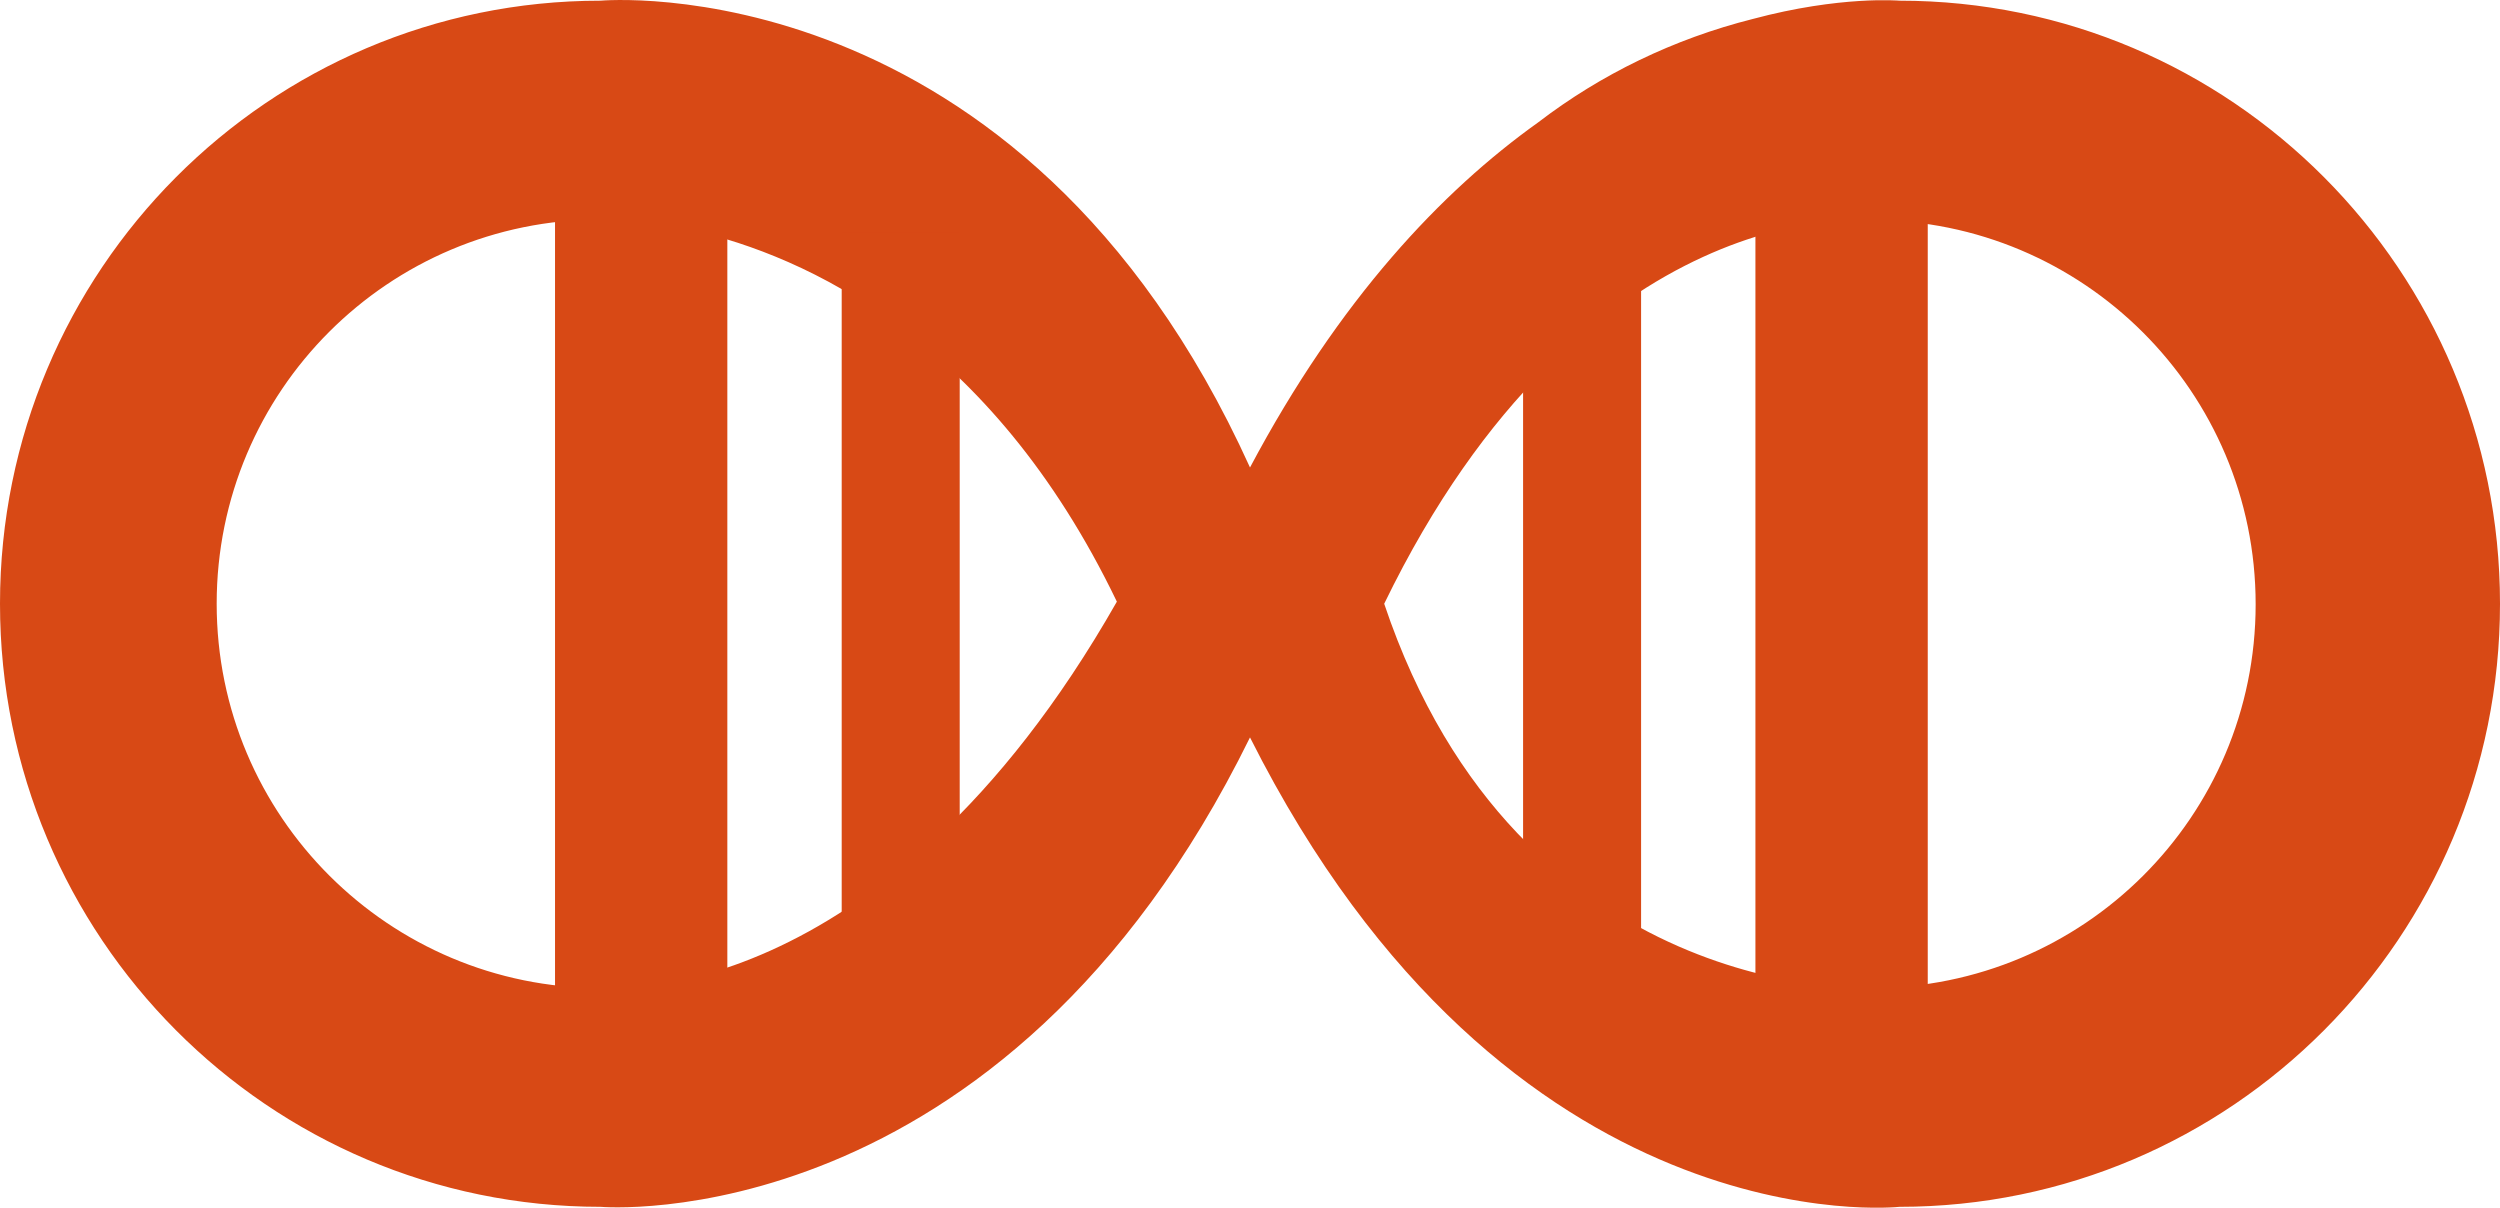
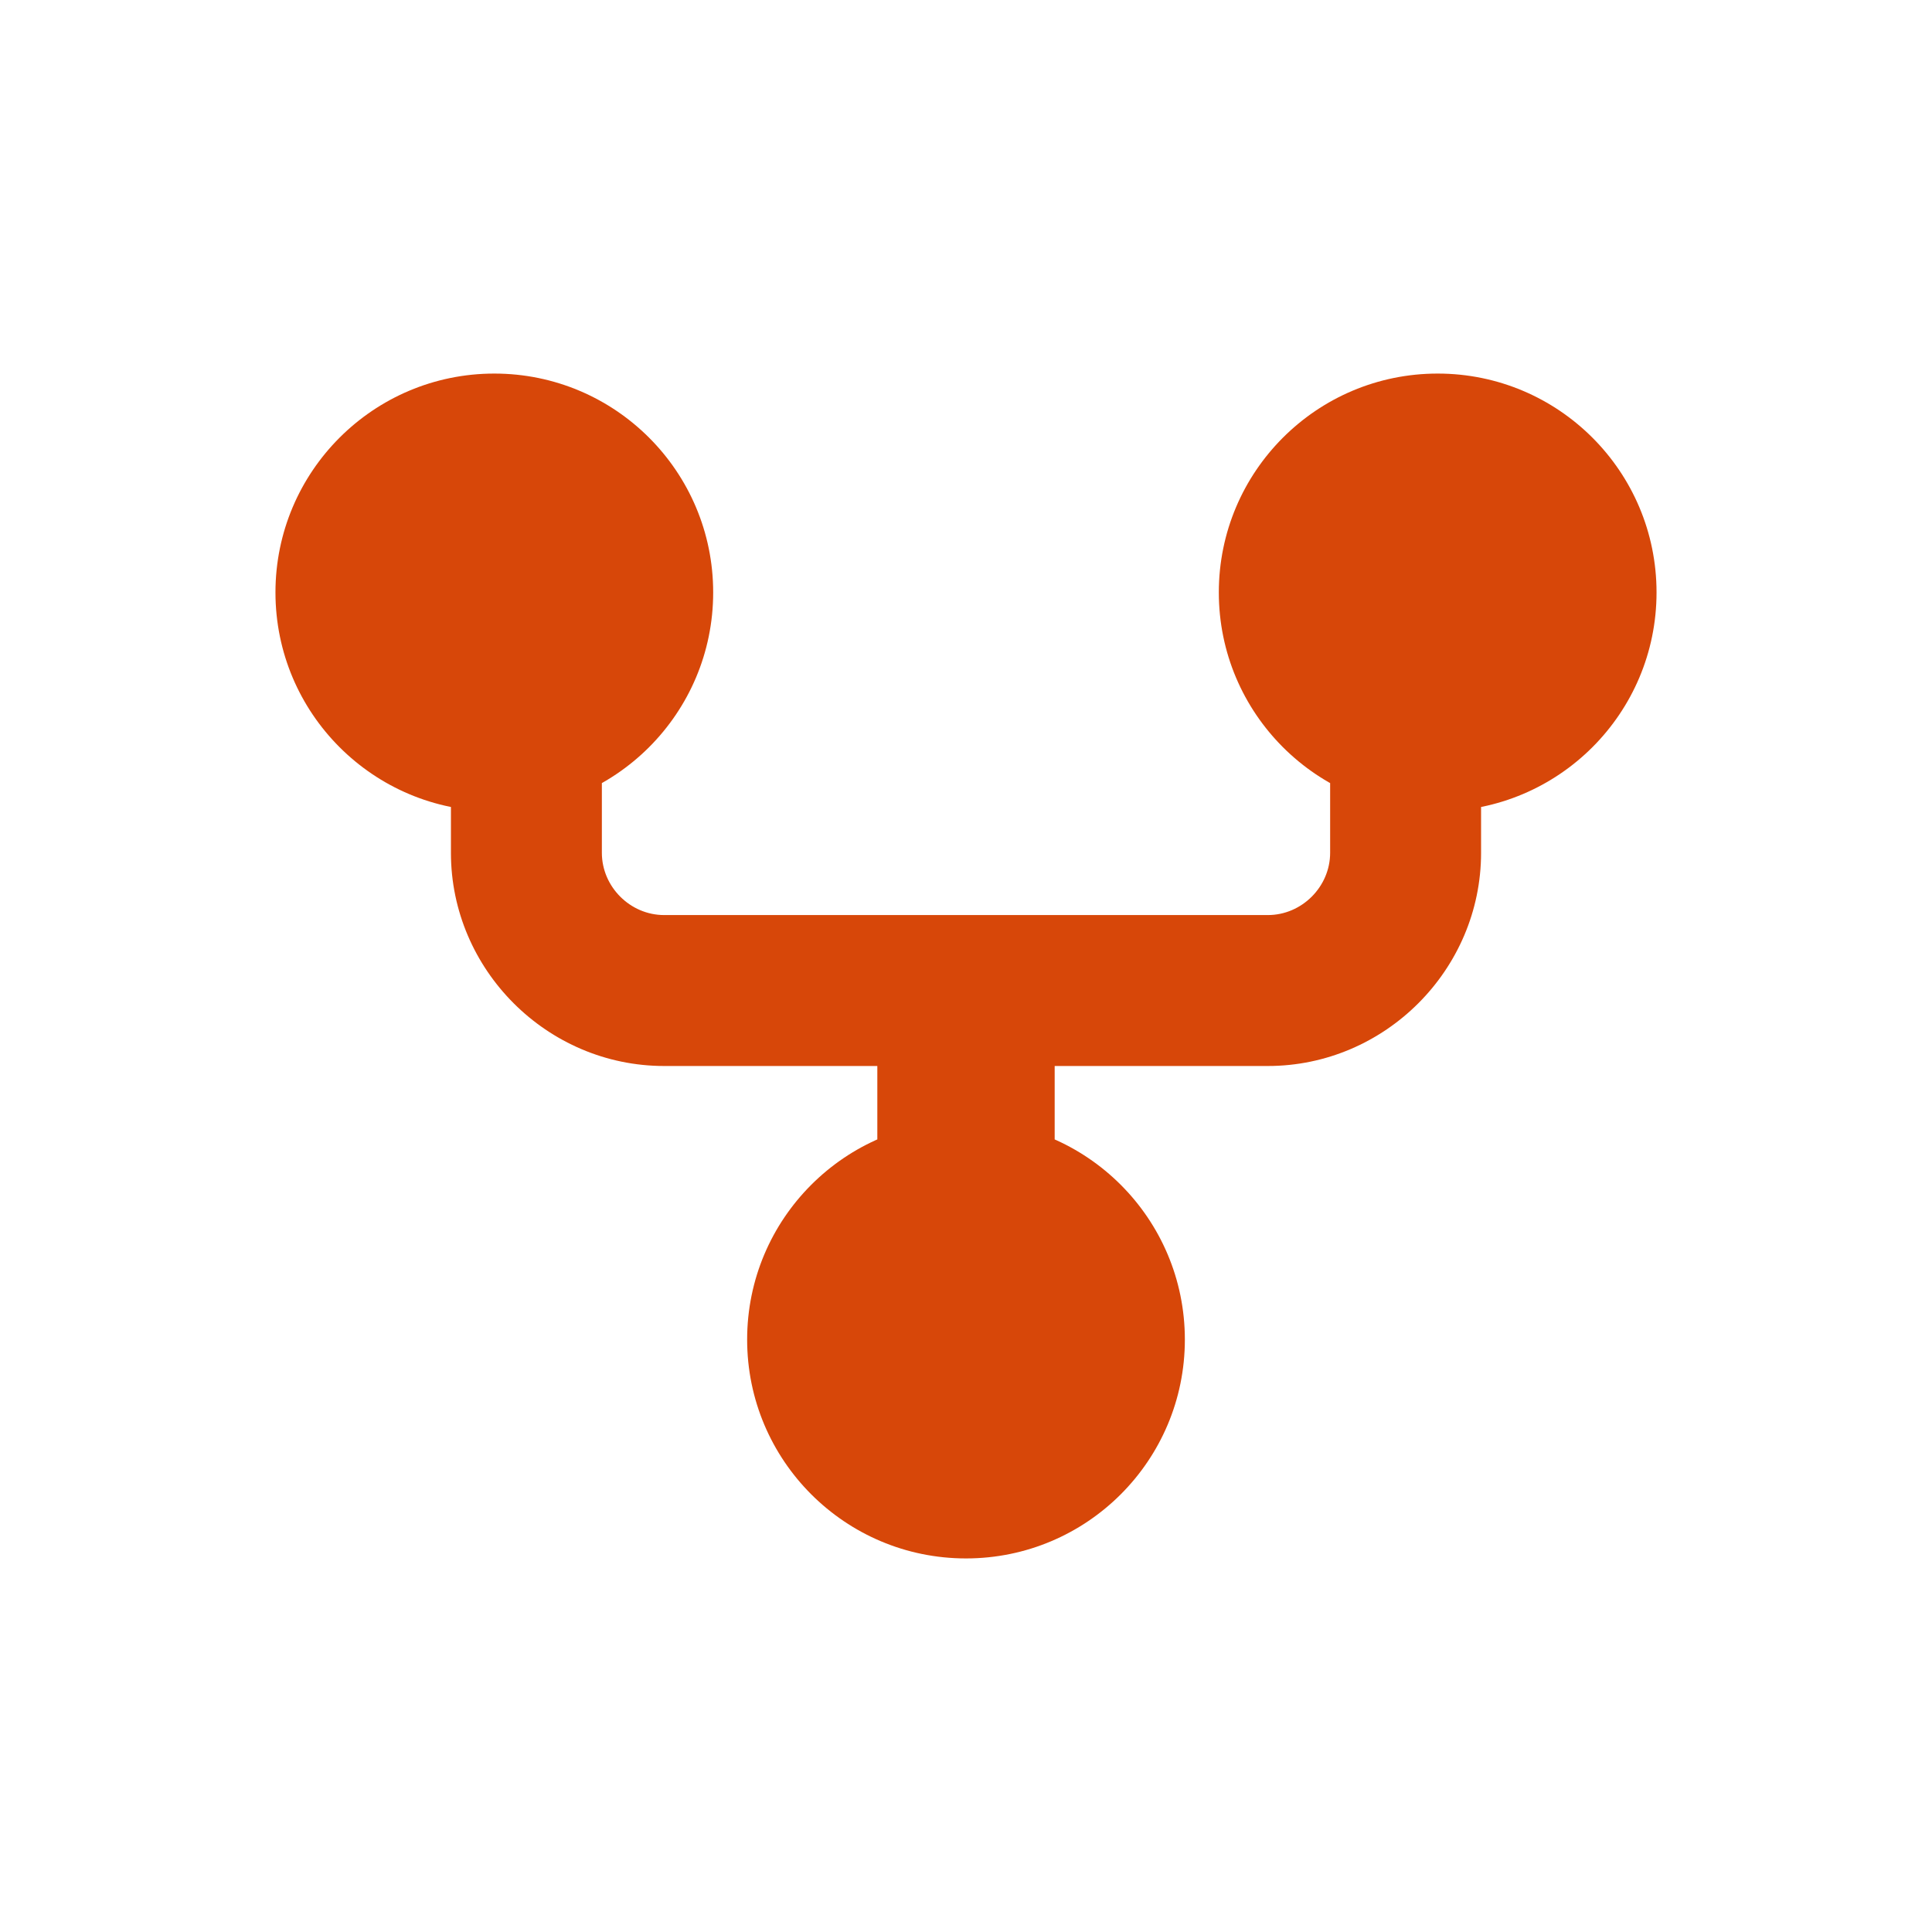
- <svg xmlns="http://www.w3.org/2000/svg" id="Capa_1" data-name="Capa 1" viewBox="0 0 1417.32 684.7" width="1417.32" height="684.7">
-   <defs>
-     <style>
-       .cls-1 {
-         fill: #d84915;
-       }
-     </style>
-   </defs>
-   <path class="cls-1" d="M1076.9.39s-33.45-2.96-83.18,10.36c-44.7,11.25-86.14,31.38-121.66,58.61-54.76,39.07-112.78,100.35-163.4,195.67C578.71-21.52,340.42.39,340.42.39,152.45.39,0,153.43,0,342.28s152.45,341.9,340.42,341.9c0,0,227.64,19.83,368.24-266.12,146.23,290.69,368.24,266.12,368.24,266.12,187.97,0,340.42-153.04,340.42-341.9S1264.87.39,1076.9.39h0ZM340.71,560.15c-120.18,0-217.87-97.39-217.87-217.87s97.39-217.87,217.87-217.87c0,0,7.1-.3,19.54.89,11.25.89,22.2,2.96,32.86,5.33,62.76,14.5,168.14,60.98,240.07,210.47-134.1,235.63-292.46,219.05-292.46,219.05h0ZM1060.92,560.15s-199.81,9.47-276.18-217.87c113.67-234.15,276.18-217.57,276.18-217.57,120.18,0,217.87,97.39,217.87,217.87s-97.69,217.57-217.87,217.57Z" />
-   <g id="Capa_2" data-name="Capa 2">
-     <g>
-       <g>
-         <rect class="cls-1" x="314.66" y="116.42" width="97.69" height="452.31" />
-         <rect class="cls-1" x="477.18" y="131.82" width="66.9" height="393.4" />
-       </g>
-       <g>
-         <rect class="cls-1" x="995.2" y="116.13" width="97.69" height="452.31" />
-         <rect class="cls-1" x="863.48" y="159.64" width="66.9" height="393.4" />
-       </g>
-     </g>
-   </g>
+ <svg xmlns="http://www.w3.org/2000/svg" width="1024" height="1024" viewBox="0 0 1024 1024" role="img" aria-label="Genealogic">
+   <path fill="#D74709" d="     M 262 198     A 116 116 0 1 1 262 430     A 116 116 0 1 1 262 198     Z      M 762 198     A 116 116 0 1 1 762 430     A 116 116 0 1 1 762 198     Z      M 512 594     A 116 116 0 1 1 512 826     A 116 116 0 1 1 512 594     Z      M 239 382     C 239 360 257 342 279 342     C 301 342 319 360 319 382     L 319 452     C 319 470 334 485 352 485     L 672 485     C 690 485 705 470 705 452     L 705 382     C 705 360 723 342 745 342     C 767 342 785 360 785 382     L 785 452     C 785 514 734 565 672 565     L 559 565     L 559 644     C 559 670 538 691 512 691     C 486 691 465 670 465 644     L 465 565     L 352 565     C 290 565 239 514 239 452     Z   " />
</svg>
